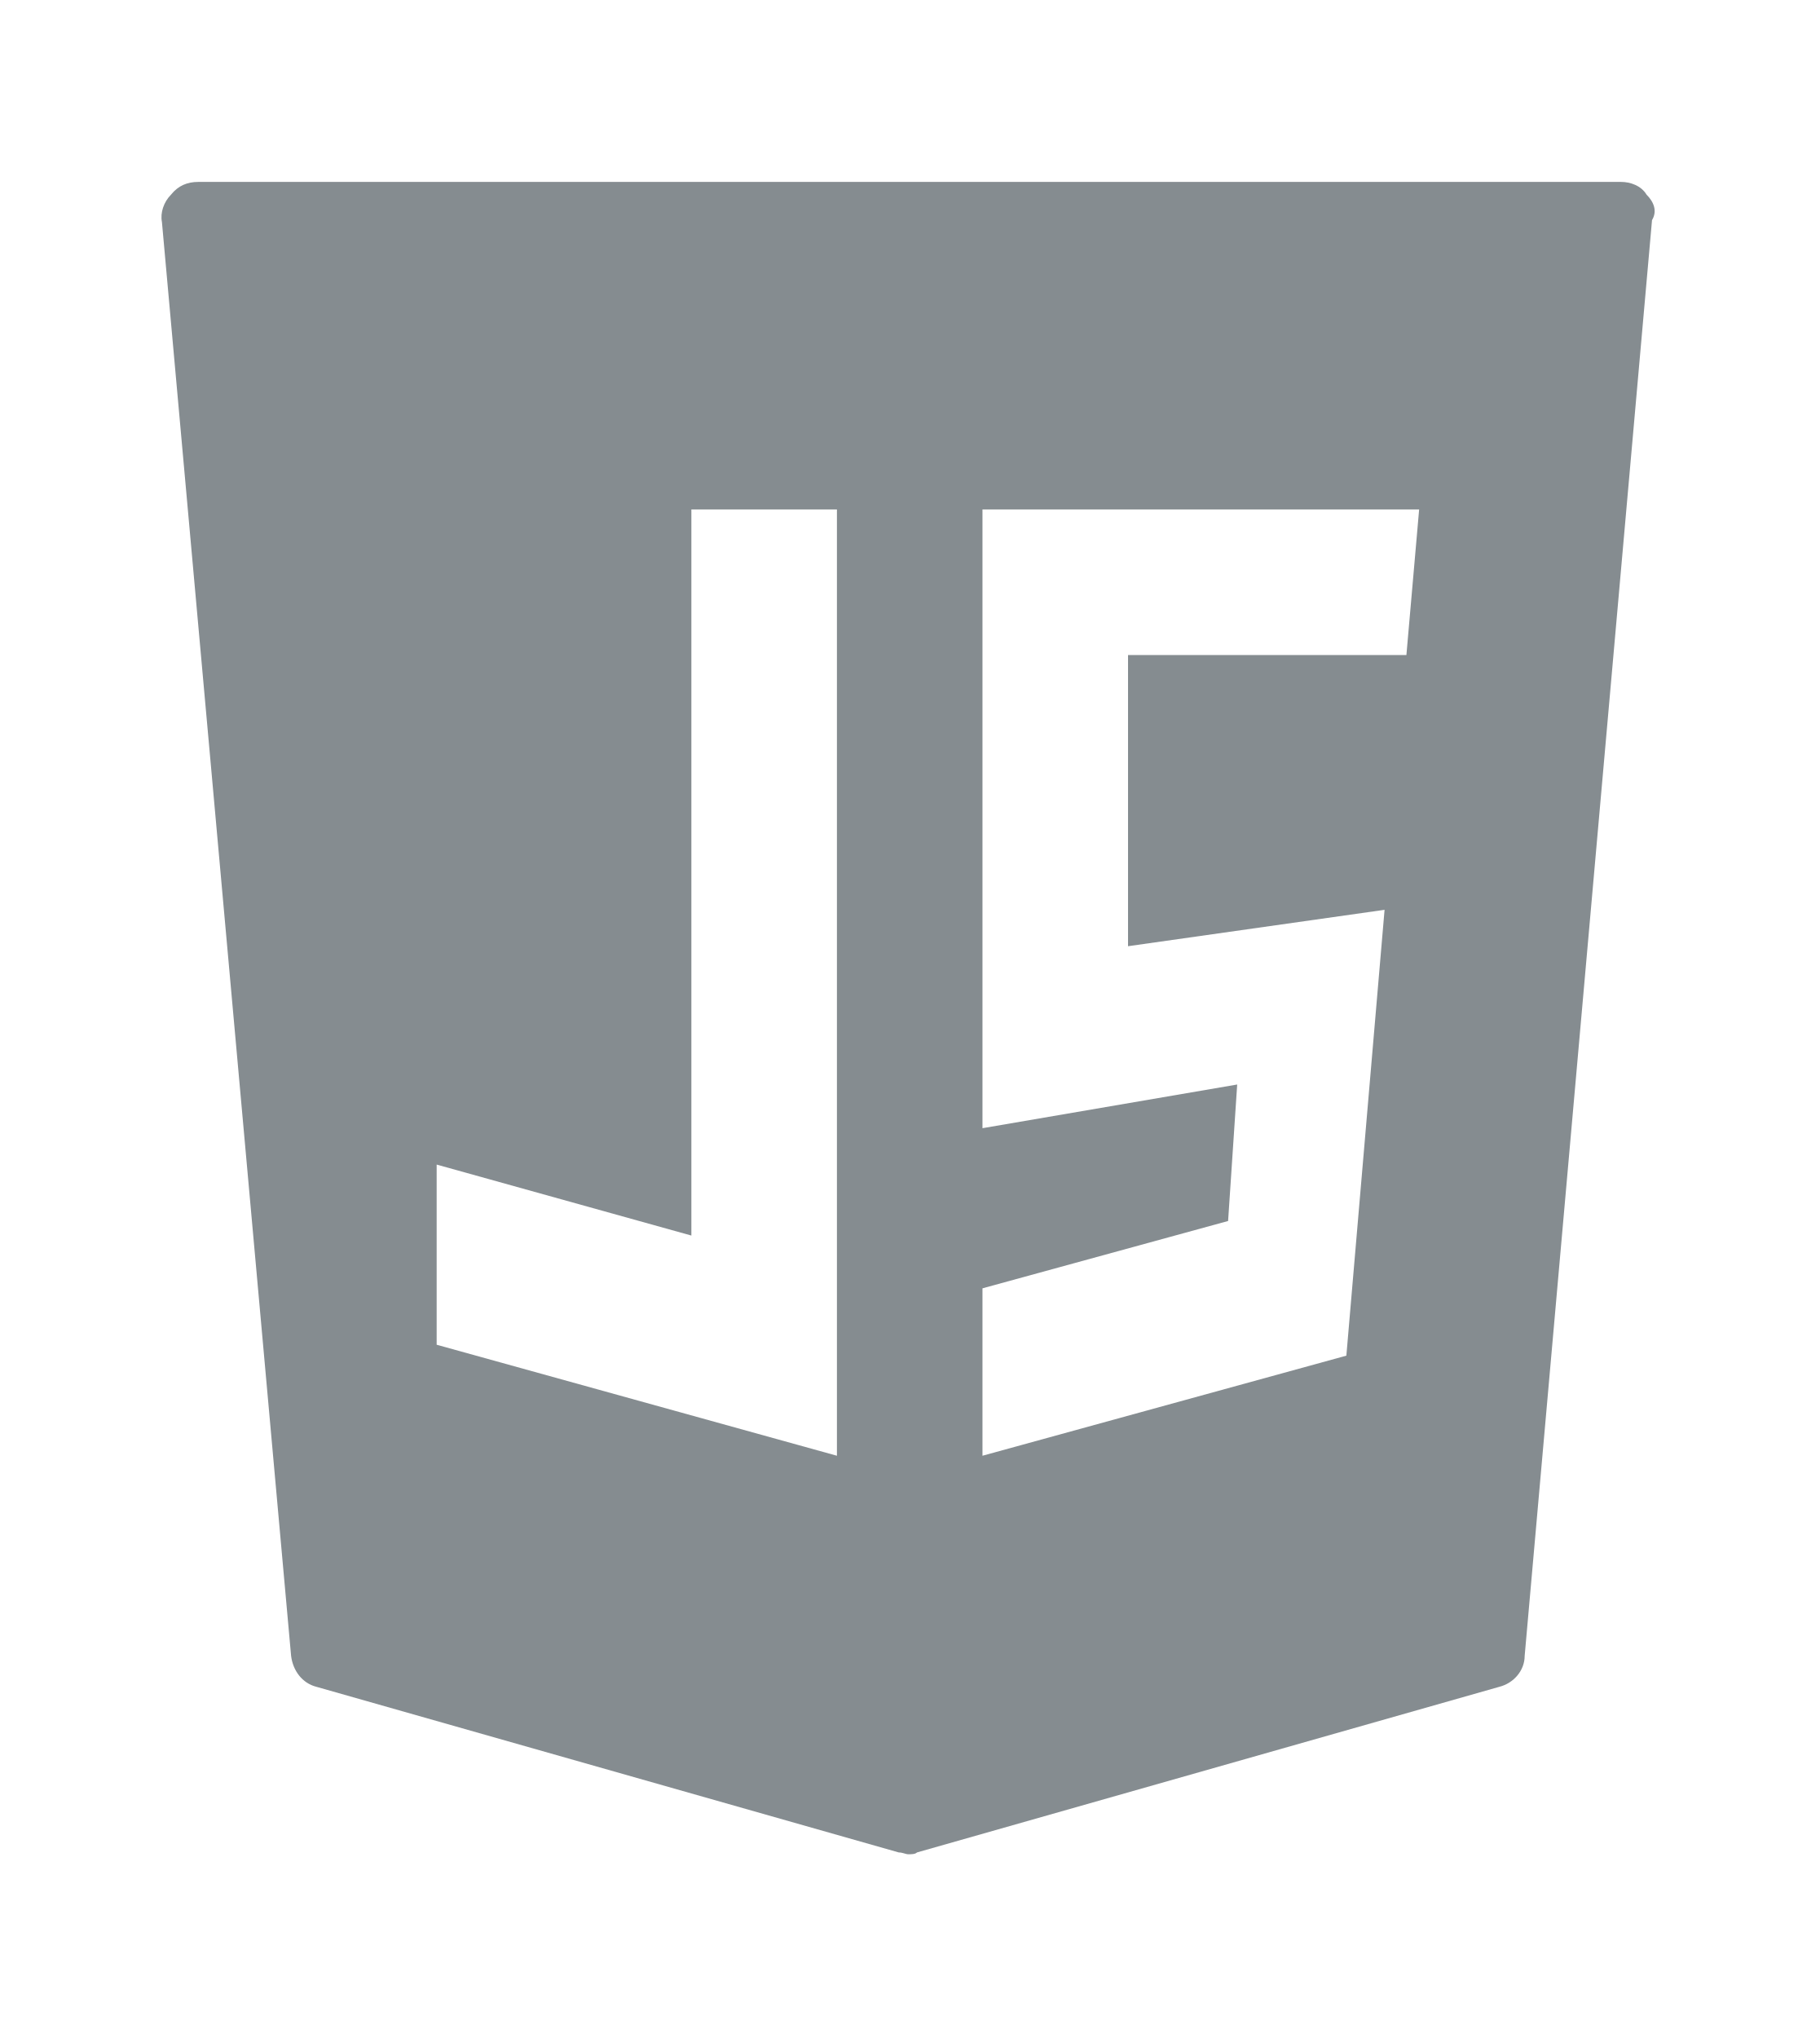
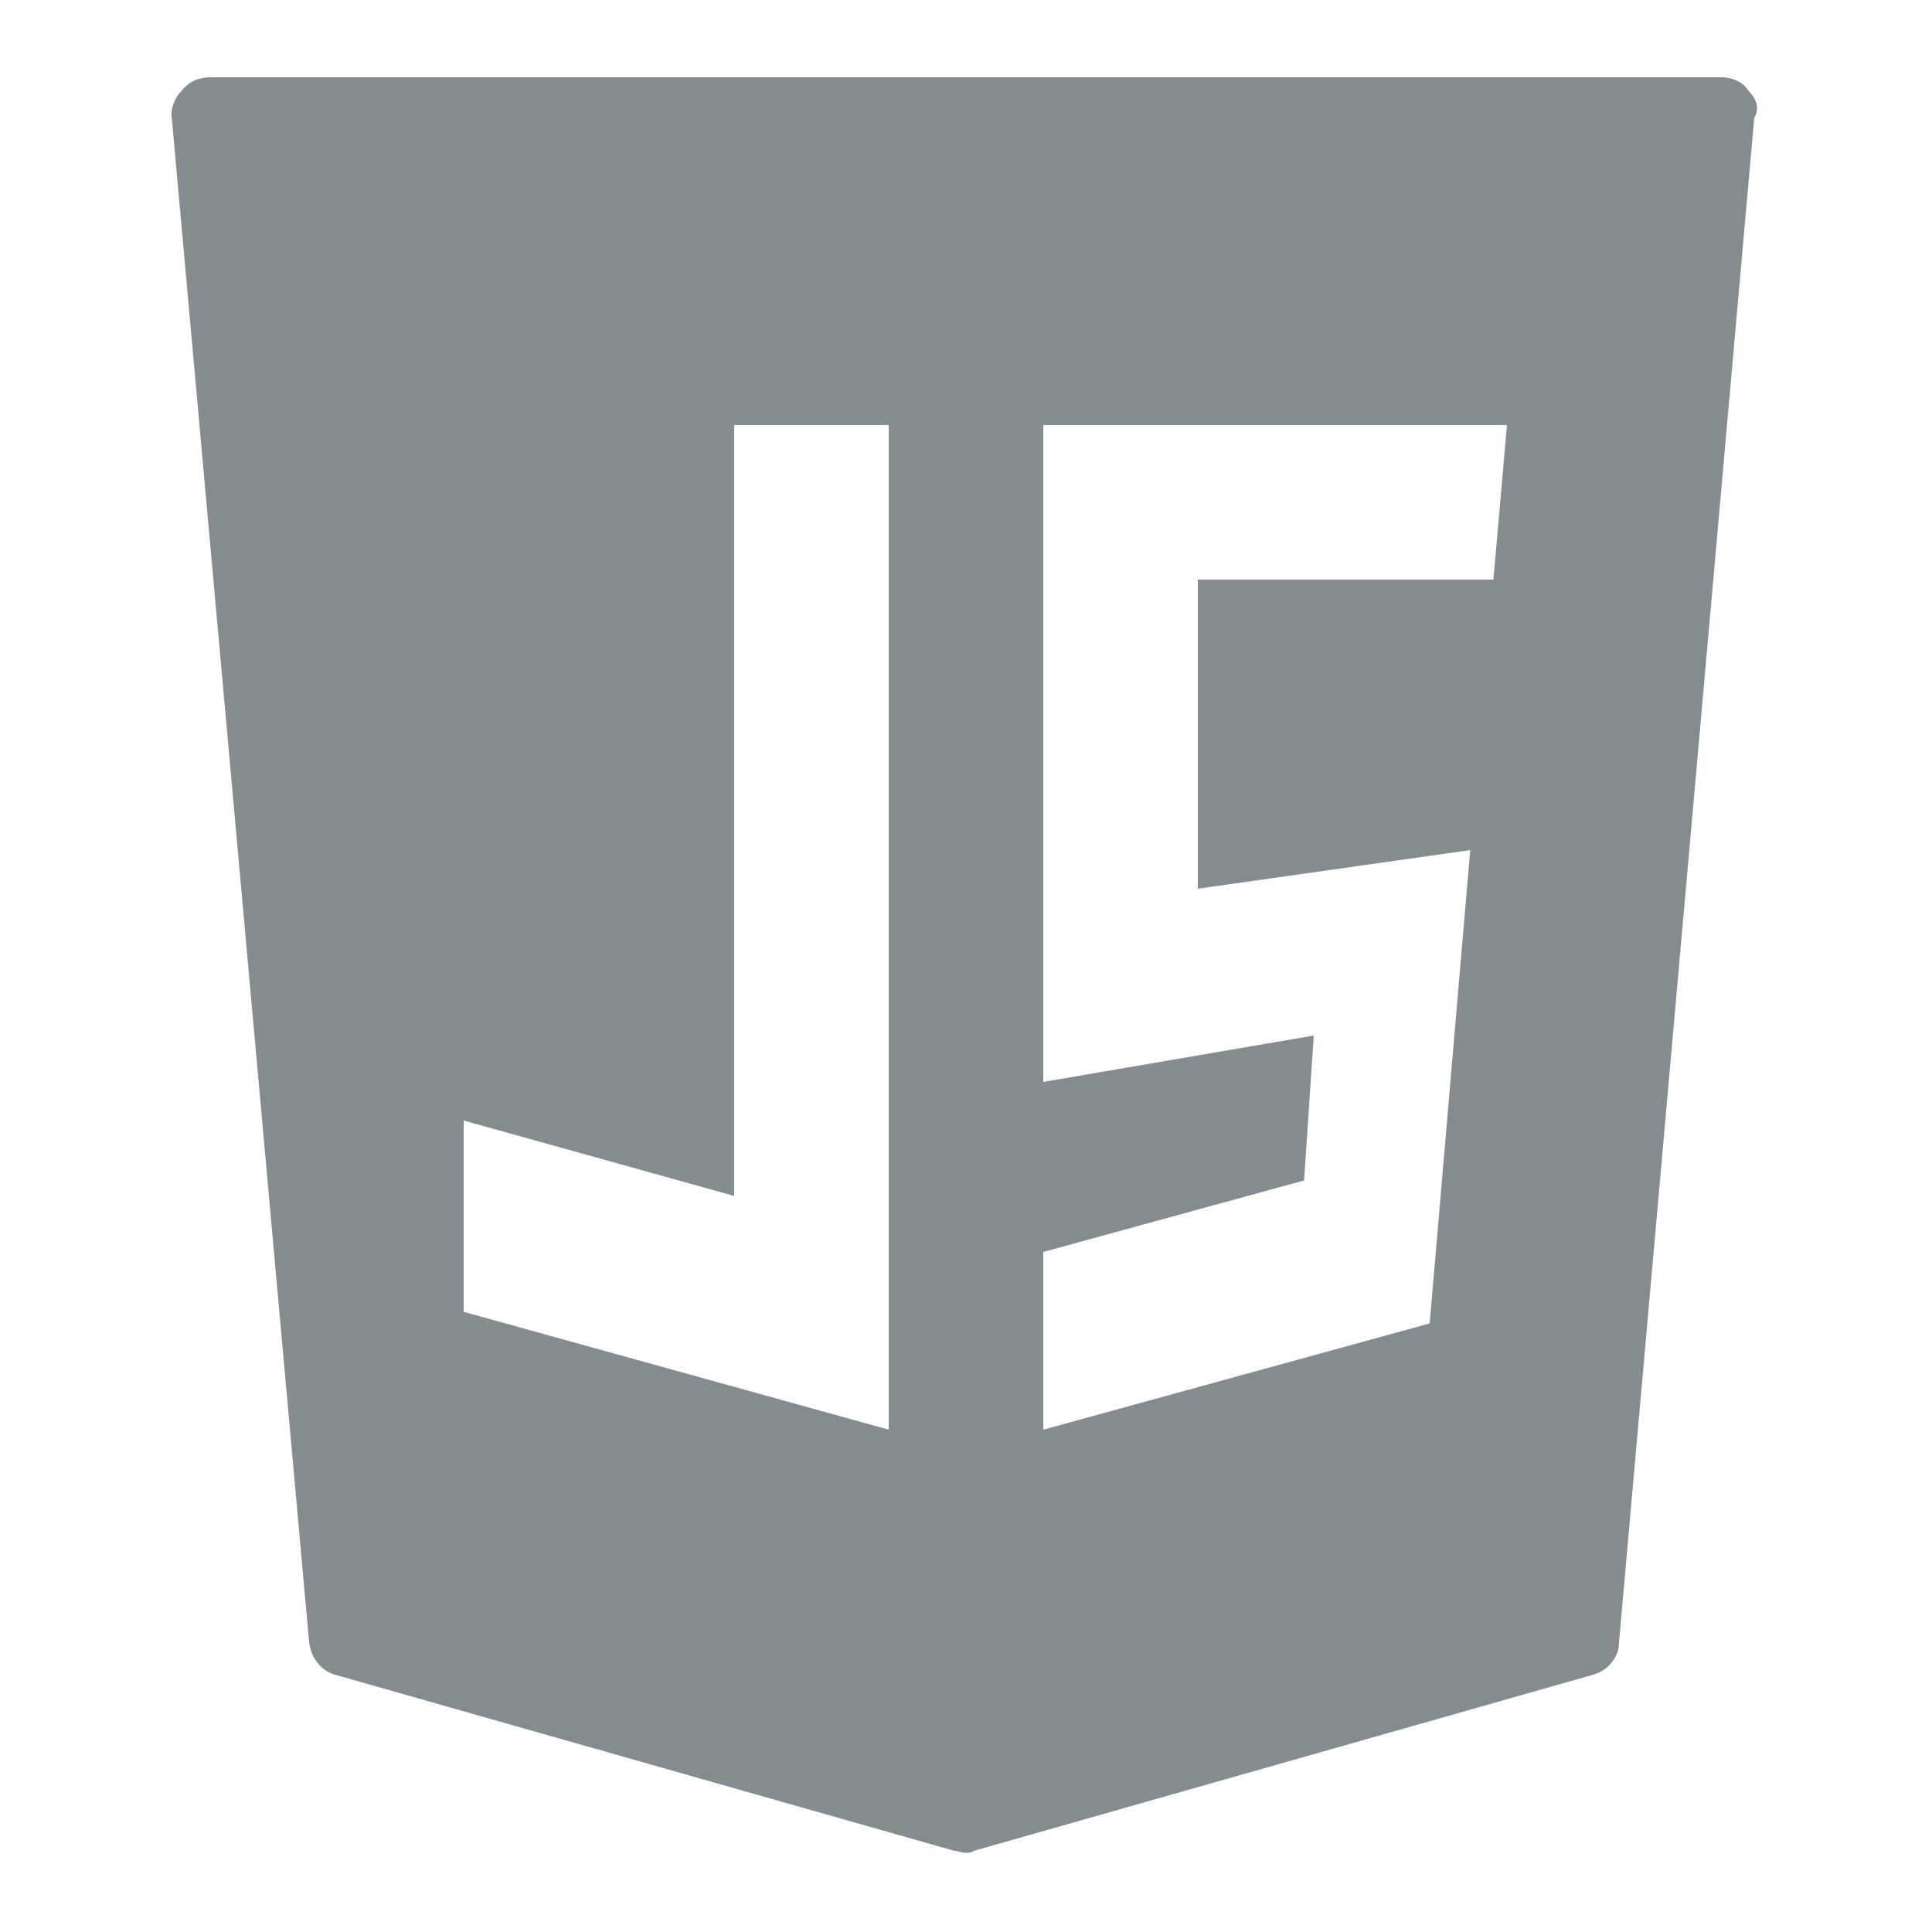
- <svg xmlns="http://www.w3.org/2000/svg" version="1.1" id="Layer_1" x="0px" y="0px" width="49.11px" height="55px" viewBox="0 0 100 100" style="enable-background:new 0 0 100 100;" xml:space="preserve">
+ <svg xmlns="http://www.w3.org/2000/svg" version="1.1" id="Layer_1" x="0px" y="0px" width="60px" height="60px" viewBox="0 0 100 100" style="enable-background:new 0 0 100 100;" xml:space="preserve">
  <style type="text/css">
	.st0{fill:#858C90;}
</style>
  <path class="st0" d="M90.5,4.7C90.2,4.2,89.6,4,89.1,4H10.9c-0.6,0-1.1,0.2-1.5,0.7c-0.4,0.4-0.6,1-0.5,1.5L16,85  c0.1,0.8,0.6,1.5,1.4,1.7l32,9.1c0.2,0,0.4,0.1,0.5,0.1c0.2,0,0.4,0,0.5-0.1l32-9.1c0.8-0.2,1.4-0.9,1.4-1.7l7-78.9  C91.1,5.6,90.9,5.1,90.5,4.7z M46,74l-22-6.1V58l14,3.9V22h8V74z M77.3,30H62v16l14.1-2L74,68.5L54,74v-9.2l13.5-3.7l0.5-7.5L54,56  V22h24L77.3,30z" />
</svg>
